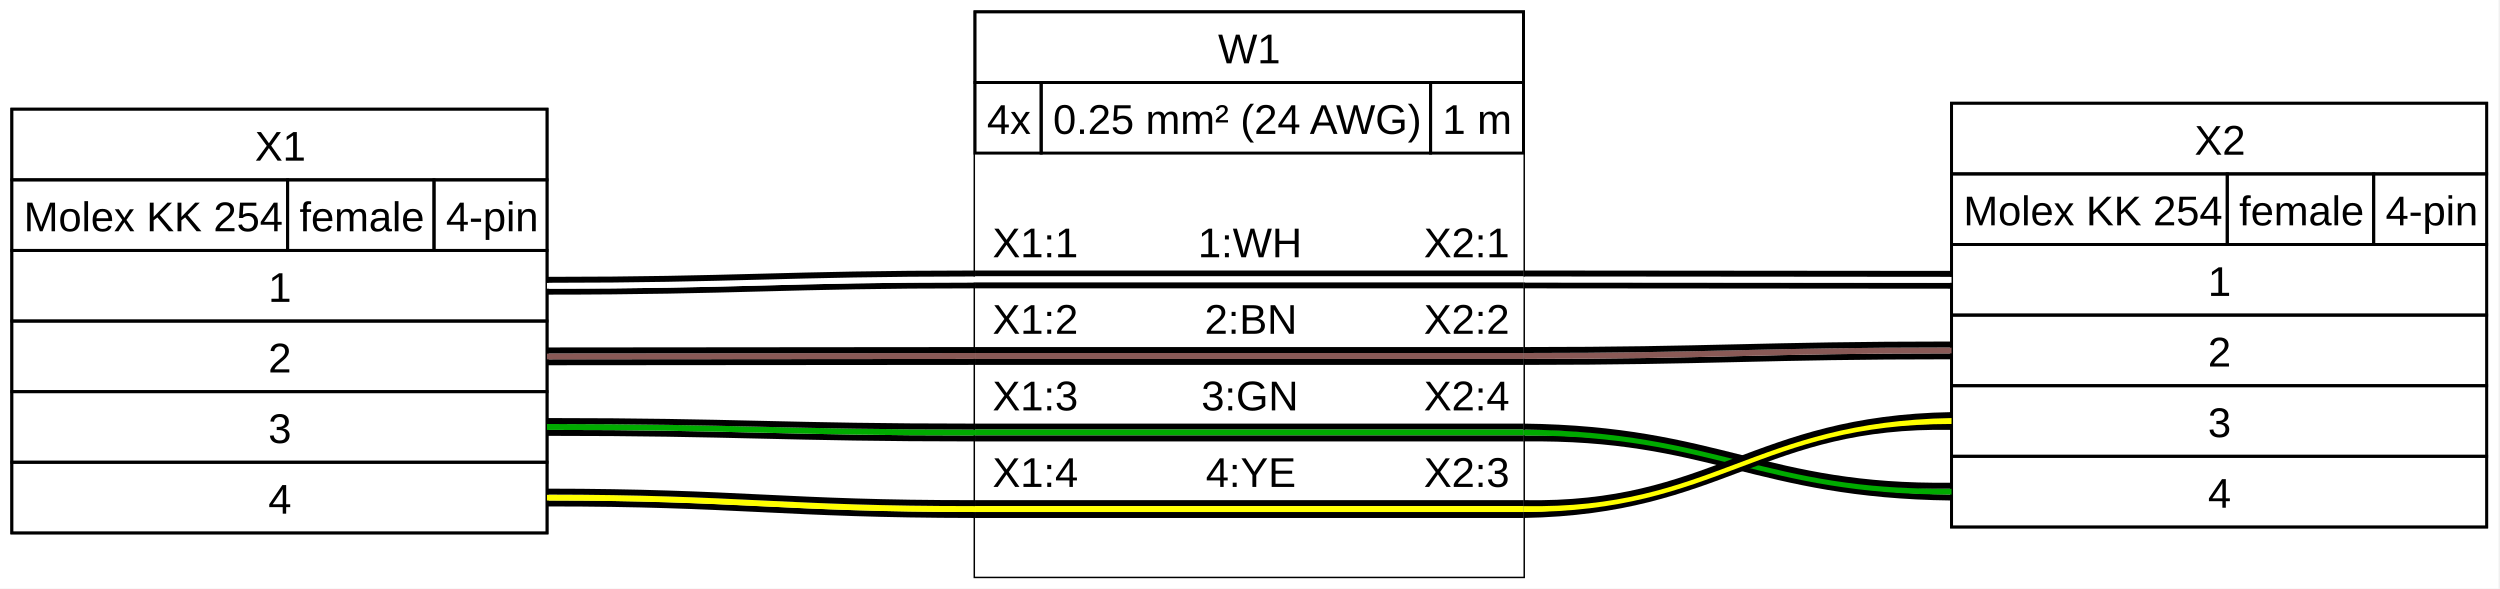
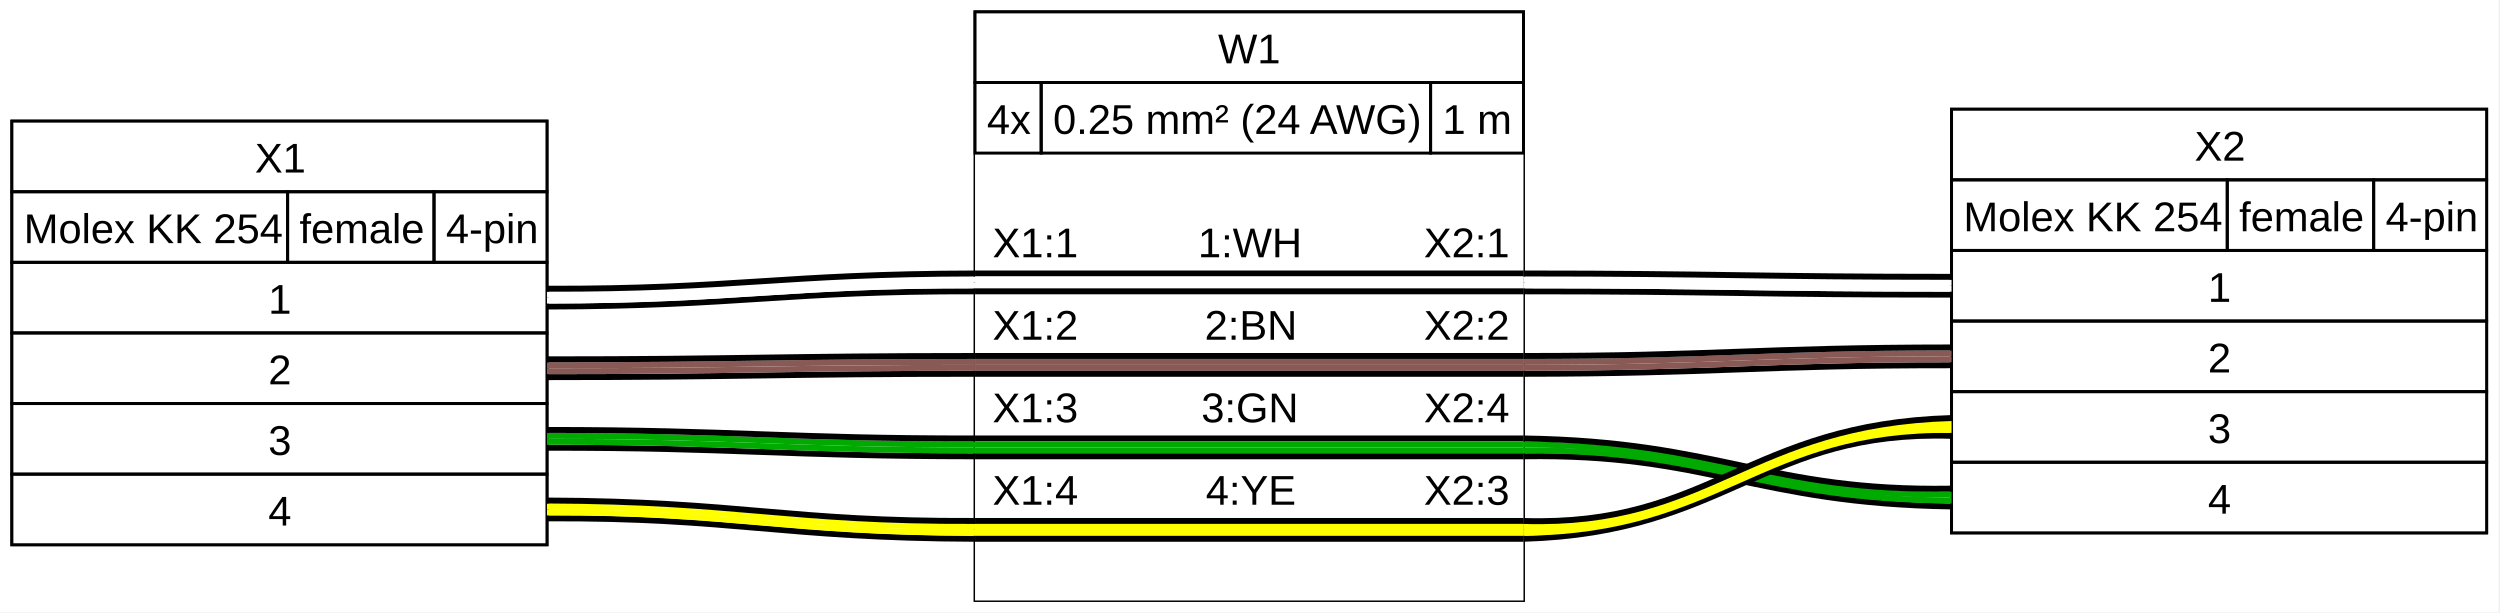
- <svg xmlns="http://www.w3.org/2000/svg" width="841pt" height="198pt" viewBox="0.00 0.00 841.00 198.00">
-   <g id="graph0" class="graph" transform="scale(1 1) rotate(0) translate(4 194)">
-     <polygon fill="#ffffff" stroke="none" points="-4,4 -4,-194 836.5,-194 836.5,4 -4,4" />
+ <svg xmlns="http://www.w3.org/2000/svg" width="841pt" height="206pt" viewBox="0.00 0.00 841.00 206.00">
+   <g id="graph0" class="graph" transform="scale(1 1) rotate(0) translate(4 202)">
+     <polygon fill="#ffffff" stroke="none" points="-4,4 -4,-202 836.5,-202 836.5,4 -4,4" />
    <g id="node1" class="node">
-       <polygon fill="#ffffff" stroke="black" points="180,-157.25 0,-157.25 0,-14.75 180,-14.75 180,-157.25" />
-       <polygon fill="#ffffff" stroke="none" points="0,-14.75 0,-157.25 180,-157.25 180,-14.75 0,-14.75" />
-       <polygon fill="none" stroke="black" points="0,-133.5 0,-157.25 180,-157.25 180,-133.5 0,-133.5" />
-       <text xml:space="preserve" text-anchor="start" x="81.75" y="-139.95" font-family="arial" font-size="14.00">X1</text>
-       <polygon fill="none" stroke="black" points="0,-109.75 0,-133.5 92.75,-133.5 92.75,-109.75 0,-109.75" />
-       <text xml:space="preserve" text-anchor="start" x="4" y="-116.2" font-family="arial" font-size="14.00">Molex KK 254</text>
-       <polygon fill="none" stroke="black" points="92.75,-109.75 92.75,-133.5 142,-133.5 142,-109.75 92.75,-109.75" />
-       <text xml:space="preserve" text-anchor="start" x="96.75" y="-116.2" font-family="arial" font-size="14.00">female</text>
-       <polygon fill="none" stroke="black" points="142,-109.75 142,-133.5 180,-133.5 180,-109.75 142,-109.75" />
-       <text xml:space="preserve" text-anchor="start" x="146" y="-116.2" font-family="arial" font-size="14.00">4-pin</text>
-       <polygon fill="none" stroke="black" points="0,-86 0,-109.75 180,-109.75 180,-86 0,-86" />
-       <text xml:space="preserve" text-anchor="start" x="86.25" y="-92.45" font-family="arial" font-size="14.00">1</text>
-       <polygon fill="none" stroke="black" points="0,-62.25 0,-86 180,-86 180,-62.25 0,-62.25" />
-       <text xml:space="preserve" text-anchor="start" x="86.25" y="-68.7" font-family="arial" font-size="14.00">2</text>
-       <polygon fill="none" stroke="black" points="0,-38.5 0,-62.25 180,-62.25 180,-38.5 0,-38.5" />
-       <text xml:space="preserve" text-anchor="start" x="86.25" y="-44.95" font-family="arial" font-size="14.00">3</text>
-       <polygon fill="none" stroke="black" points="0,-14.75 0,-38.5 180,-38.5 180,-14.75 0,-14.75" />
-       <text xml:space="preserve" text-anchor="start" x="86.25" y="-21.2" font-family="arial" font-size="14.00">4</text>
+       <polygon fill="#ffffff" stroke="black" points="180,-161.25 0,-161.25 0,-18.75 180,-18.75 180,-161.25" />
+       <polygon fill="#ffffff" stroke="none" points="0,-18.75 0,-161.25 180,-161.25 180,-18.75 0,-18.75" />
+       <polygon fill="none" stroke="black" points="0,-137.5 0,-161.25 180,-161.25 180,-137.5 0,-137.5" />
+       <text xml:space="preserve" text-anchor="start" x="81.75" y="-143.95" font-family="arial" font-size="14.00">X1</text>
+       <polygon fill="none" stroke="black" points="0,-113.75 0,-137.5 92.75,-137.5 92.75,-113.75 0,-113.75" />
+       <text xml:space="preserve" text-anchor="start" x="4" y="-120.2" font-family="arial" font-size="14.00">Molex KK 254</text>
+       <polygon fill="none" stroke="black" points="92.75,-113.75 92.75,-137.5 142,-137.5 142,-113.75 92.75,-113.75" />
+       <text xml:space="preserve" text-anchor="start" x="96.75" y="-120.2" font-family="arial" font-size="14.00">female</text>
+       <polygon fill="none" stroke="black" points="142,-113.75 142,-137.5 180,-137.5 180,-113.75 142,-113.75" />
+       <text xml:space="preserve" text-anchor="start" x="146" y="-120.2" font-family="arial" font-size="14.00">4-pin</text>
+       <polygon fill="none" stroke="black" points="0,-90 0,-113.75 180,-113.75 180,-90 0,-90" />
+       <text xml:space="preserve" text-anchor="start" x="86.25" y="-96.45" font-family="arial" font-size="14.00">1</text>
+       <polygon fill="none" stroke="black" points="0,-66.25 0,-90 180,-90 180,-66.25 0,-66.25" />
+       <text xml:space="preserve" text-anchor="start" x="86.25" y="-72.7" font-family="arial" font-size="14.00">2</text>
+       <polygon fill="none" stroke="black" points="0,-42.5 0,-66.25 180,-66.25 180,-42.5 0,-42.5" />
+       <text xml:space="preserve" text-anchor="start" x="86.25" y="-48.95" font-family="arial" font-size="14.00">3</text>
+       <polygon fill="none" stroke="black" points="0,-18.75 0,-42.5 180,-42.5 180,-18.75 0,-18.75" />
+       <text xml:space="preserve" text-anchor="start" x="86.25" y="-25.2" font-family="arial" font-size="14.00">4</text>
    </g>
    <g id="node3" class="node">
-       <polygon fill="#ffffff" stroke="black" points="508.5,-190 324,-190 324,0 508.5,0 508.5,-190" />
-       <polygon fill="#ffffff" stroke="none" points="324,0 324,-190 508.5,-190 508.5,0 324,0" />
-       <polygon fill="none" stroke="black" points="324,-166.25 324,-190 508.5,-190 508.5,-166.25 324,-166.25" />
-       <text xml:space="preserve" text-anchor="start" x="405.75" y="-172.7" font-family="arial" font-size="14.00">W1</text>
-       <polygon fill="none" stroke="black" points="324,-142.5 324,-166.25 346.25,-166.25 346.25,-142.5 324,-142.5" />
-       <text xml:space="preserve" text-anchor="start" x="328" y="-148.95" font-family="arial" font-size="14.00">4x</text>
-       <polygon fill="none" stroke="black" points="346.25,-142.5 346.25,-166.25 477.25,-166.25 477.25,-142.5 346.25,-142.5" />
-       <text xml:space="preserve" text-anchor="start" x="350.25" y="-148.95" font-family="arial" font-size="14.00">0.25 mm² (24 AWG)</text>
-       <polygon fill="none" stroke="black" points="477.25,-142.5 477.25,-166.25 508.5,-166.25 508.5,-142.5 477.25,-142.5" />
-       <text xml:space="preserve" text-anchor="start" x="481.25" y="-148.95" font-family="arial" font-size="14.00">1 m</text>
-       <text xml:space="preserve" text-anchor="start" x="345.82" y="-127.2" font-family="arial" font-size="14.00"> </text>
-       <text xml:space="preserve" text-anchor="start" x="326" y="-107.45" font-family="arial" font-size="14.00"> X1:1</text>
-       <text xml:space="preserve" text-anchor="start" x="379.35" y="-107.45" font-family="arial" font-size="14.00"> </text>
-       <text xml:space="preserve" text-anchor="start" x="399" y="-107.45" font-family="arial" font-size="14.00">1:WH</text>
-       <text xml:space="preserve" text-anchor="start" x="449.4" y="-107.45" font-family="arial" font-size="14.00"> </text>
-       <text xml:space="preserve" text-anchor="start" x="475" y="-107.45" font-family="arial" font-size="14.00">X2:1 </text>
-       <polygon fill="#000000" stroke="none" points="324,-101 324,-103 508.5,-103 508.5,-101 324,-101" />
-       <polygon fill="#ffffff" stroke="none" points="324,-99 324,-101 508.5,-101 508.5,-99 324,-99" />
-       <polygon fill="#000000" stroke="none" points="324,-97 324,-99 508.5,-99 508.5,-97 324,-97" />
-       <text xml:space="preserve" text-anchor="start" x="326" y="-81.7" font-family="arial" font-size="14.00"> X1:2</text>
-       <text xml:space="preserve" text-anchor="start" x="379.35" y="-81.7" font-family="arial" font-size="14.00"> </text>
-       <text xml:space="preserve" text-anchor="start" x="401.25" y="-81.7" font-family="arial" font-size="14.00">2:BN</text>
-       <text xml:space="preserve" text-anchor="start" x="449.4" y="-81.7" font-family="arial" font-size="14.00"> </text>
-       <text xml:space="preserve" text-anchor="start" x="475" y="-81.7" font-family="arial" font-size="14.00">X2:2 </text>
+       <polygon fill="#ffffff" stroke="black" points="508.5,-198 324,-198 324,0 508.5,0 508.5,-198" />
+       <polygon fill="#ffffff" stroke="none" points="324,0 324,-198 508.5,-198 508.5,0 324,0" />
+       <polygon fill="none" stroke="black" points="324,-174.25 324,-198 508.5,-198 508.5,-174.25 324,-174.25" />
+       <text xml:space="preserve" text-anchor="start" x="405.75" y="-180.7" font-family="arial" font-size="14.00">W1</text>
+       <polygon fill="none" stroke="black" points="324,-150.5 324,-174.25 346.25,-174.25 346.25,-150.5 324,-150.5" />
+       <text xml:space="preserve" text-anchor="start" x="328" y="-156.95" font-family="arial" font-size="14.00">4x</text>
+       <polygon fill="none" stroke="black" points="346.25,-150.5 346.25,-174.25 477.25,-174.25 477.25,-150.5 346.25,-150.5" />
+       <text xml:space="preserve" text-anchor="start" x="350.25" y="-156.95" font-family="arial" font-size="14.00">0.25 mm² (24 AWG)</text>
+       <polygon fill="none" stroke="black" points="477.25,-150.5 477.25,-174.25 508.5,-174.25 508.5,-150.5 477.25,-150.5" />
+       <text xml:space="preserve" text-anchor="start" x="481.25" y="-156.95" font-family="arial" font-size="14.00">1 m</text>
+       <text xml:space="preserve" text-anchor="start" x="345.82" y="-135.2" font-family="arial" font-size="14.00"> </text>
+       <text xml:space="preserve" text-anchor="start" x="326" y="-115.45" font-family="arial" font-size="14.00"> X1:1</text>
+       <text xml:space="preserve" text-anchor="start" x="379.35" y="-115.45" font-family="arial" font-size="14.00"> </text>
+       <text xml:space="preserve" text-anchor="start" x="399" y="-115.45" font-family="arial" font-size="14.00">1:WH</text>
+       <text xml:space="preserve" text-anchor="start" x="449.4" y="-115.45" font-family="arial" font-size="14.00"> </text>
+       <text xml:space="preserve" text-anchor="start" x="475" y="-115.45" font-family="arial" font-size="14.00">X2:1 </text>
+       <polygon fill="#000000" stroke="none" points="324,-109 324,-111 508.5,-111 508.5,-109 324,-109" />
+       <polygon fill="#ffffff" stroke="none" points="324,-107 324,-109 508.5,-109 508.5,-107 324,-107" />
+       <polygon fill="#ffffff" stroke="none" points="324,-105 324,-107 508.5,-107 508.5,-105 324,-105" />
+       <polygon fill="#000000" stroke="none" points="324,-103 324,-105 508.5,-105 508.5,-103 324,-103" />
+       <text xml:space="preserve" text-anchor="start" x="326" y="-87.7" font-family="arial" font-size="14.00"> X1:2</text>
+       <text xml:space="preserve" text-anchor="start" x="379.35" y="-87.7" font-family="arial" font-size="14.00"> </text>
+       <text xml:space="preserve" text-anchor="start" x="401.25" y="-87.7" font-family="arial" font-size="14.00">2:BN</text>
+       <text xml:space="preserve" text-anchor="start" x="449.4" y="-87.7" font-family="arial" font-size="14.00"> </text>
+       <text xml:space="preserve" text-anchor="start" x="475" y="-87.7" font-family="arial" font-size="14.00">X2:2 </text>
+       <polygon fill="#000000" stroke="none" points="324,-81.25 324,-83.25 508.5,-83.25 508.5,-81.25 324,-81.25" />
+       <polygon fill="#895956" stroke="none" points="324,-79.25 324,-81.25 508.5,-81.25 508.5,-79.25 324,-79.25" />
+       <polygon fill="#895956" stroke="none" points="324,-77.25 324,-79.25 508.5,-79.25 508.5,-77.25 324,-77.25" />
      <polygon fill="#000000" stroke="none" points="324,-75.25 324,-77.25 508.5,-77.25 508.5,-75.25 324,-75.25" />
-       <polygon fill="#895956" stroke="none" points="324,-73.25 324,-75.25 508.5,-75.25 508.5,-73.25 324,-73.25" />
-       <polygon fill="#000000" stroke="none" points="324,-71.25 324,-73.25 508.5,-73.25 508.5,-71.25 324,-71.25" />
-       <text xml:space="preserve" text-anchor="start" x="326" y="-55.95" font-family="arial" font-size="14.00"> X1:3</text>
-       <text xml:space="preserve" text-anchor="start" x="379.35" y="-55.95" font-family="arial" font-size="14.00"> </text>
-       <text xml:space="preserve" text-anchor="start" x="400.12" y="-55.95" font-family="arial" font-size="14.00">3:GN</text>
-       <text xml:space="preserve" text-anchor="start" x="449.4" y="-55.95" font-family="arial" font-size="14.00"> </text>
-       <text xml:space="preserve" text-anchor="start" x="475" y="-55.95" font-family="arial" font-size="14.00">X2:4 </text>
-       <polygon fill="#000000" stroke="none" points="324,-49.5 324,-51.5 508.5,-51.5 508.5,-49.5 324,-49.5" />
-       <polygon fill="#00aa00" stroke="none" points="324,-47.5 324,-49.5 508.5,-49.5 508.5,-47.5 324,-47.5" />
-       <polygon fill="#000000" stroke="none" points="324,-45.5 324,-47.5 508.5,-47.5 508.5,-45.5 324,-45.5" />
-       <text xml:space="preserve" text-anchor="start" x="326" y="-30.2" font-family="arial" font-size="14.00"> X1:4</text>
-       <text xml:space="preserve" text-anchor="start" x="379.35" y="-30.2" font-family="arial" font-size="14.00"> </text>
-       <text xml:space="preserve" text-anchor="start" x="401.62" y="-30.2" font-family="arial" font-size="14.00">4:YE</text>
-       <text xml:space="preserve" text-anchor="start" x="449.4" y="-30.2" font-family="arial" font-size="14.00"> </text>
-       <text xml:space="preserve" text-anchor="start" x="475" y="-30.2" font-family="arial" font-size="14.00">X2:3 </text>
-       <polygon fill="#000000" stroke="none" points="324,-23.75 324,-25.75 508.5,-25.75 508.5,-23.75 324,-23.75" />
+       <text xml:space="preserve" text-anchor="start" x="326" y="-59.95" font-family="arial" font-size="14.00"> X1:3</text>
+       <text xml:space="preserve" text-anchor="start" x="379.35" y="-59.95" font-family="arial" font-size="14.00"> </text>
+       <text xml:space="preserve" text-anchor="start" x="400.12" y="-59.95" font-family="arial" font-size="14.00">3:GN</text>
+       <text xml:space="preserve" text-anchor="start" x="449.4" y="-59.95" font-family="arial" font-size="14.00"> </text>
+       <text xml:space="preserve" text-anchor="start" x="475" y="-59.95" font-family="arial" font-size="14.00">X2:4 </text>
+       <polygon fill="#000000" stroke="none" points="324,-53.5 324,-55.5 508.5,-55.5 508.5,-53.5 324,-53.5" />
+       <polygon fill="#00aa00" stroke="none" points="324,-51.5 324,-53.5 508.5,-53.5 508.5,-51.5 324,-51.5" />
+       <polygon fill="#00aa00" stroke="none" points="324,-49.5 324,-51.5 508.5,-51.5 508.5,-49.5 324,-49.5" />
+       <polygon fill="#000000" stroke="none" points="324,-47.5 324,-49.5 508.5,-49.5 508.5,-47.5 324,-47.5" />
+       <text xml:space="preserve" text-anchor="start" x="326" y="-32.2" font-family="arial" font-size="14.00"> X1:4</text>
+       <text xml:space="preserve" text-anchor="start" x="379.35" y="-32.2" font-family="arial" font-size="14.00"> </text>
+       <text xml:space="preserve" text-anchor="start" x="401.62" y="-32.2" font-family="arial" font-size="14.00">4:YE</text>
+       <text xml:space="preserve" text-anchor="start" x="449.4" y="-32.2" font-family="arial" font-size="14.00"> </text>
+       <text xml:space="preserve" text-anchor="start" x="475" y="-32.2" font-family="arial" font-size="14.00">X2:3 </text>
+       <polygon fill="#000000" stroke="none" points="324,-25.75 324,-27.75 508.5,-27.75 508.5,-25.75 324,-25.75" />
+       <polygon fill="#ffff00" stroke="none" points="324,-23.75 324,-25.75 508.5,-25.75 508.5,-23.75 324,-23.75" />
      <polygon fill="#ffff00" stroke="none" points="324,-21.75 324,-23.75 508.5,-23.75 508.5,-21.75 324,-21.75" />
      <polygon fill="#000000" stroke="none" points="324,-19.75 324,-21.75 508.5,-21.75 508.5,-19.75 324,-19.75" />
      <text xml:space="preserve" text-anchor="start" x="345.82" y="-4.45" font-family="arial" font-size="14.00"> </text>
    </g>
    <g id="edge1" class="edge">
-       <path fill="none" stroke="#000000" stroke-width="2" d="M180,-95.88C244.27,-95.89 260.26,-98.02 324,-98" />
-       <path fill="none" stroke="#ffffff" stroke-width="2" d="M180,-97.88C244.01,-97.88 259.99,-100 324,-100" />
-       <path fill="none" stroke="#000000" stroke-width="2" d="M180,-99.87C243.74,-99.86 259.73,-101.98 324,-102" />
+       <path fill="none" stroke="#000000" stroke-width="2" d="M180,-98.88C244.96,-99.02 260.88,-104.14 324,-104" />
+       <path fill="none" stroke="#ffffff" stroke-width="2" d="M180,-100.88C244.35,-100.92 260.27,-106.05 324,-106" />
+       <path fill="none" stroke="#ffffff" stroke-width="2" d="M180,-102.87C243.73,-102.83 259.65,-107.95 324,-108" />
+       <path fill="none" stroke="#000000" stroke-width="2" d="M180,-104.87C243.12,-104.73 259.04,-109.86 324,-110" />
    </g>
    <g id="edge3" class="edge">
-       <path fill="none" stroke="#000000" stroke-width="2" d="M180,-72.13C244.02,-72.13 260.02,-72.25 324,-72.25" />
-       <path fill="none" stroke="#895956" stroke-width="2" d="M180,-74.12C244,-74.12 260,-74.25 324,-74.25" />
-       <path fill="none" stroke="#000000" stroke-width="2" d="M180,-76.12C243.98,-76.12 259.98,-76.25 324,-76.25" />
+       <path fill="none" stroke="#000000" stroke-width="2" d="M180,-75.13C244.21,-75.13 260.21,-76.26 324,-76.25" />
+       <path fill="none" stroke="#895956" stroke-width="2" d="M180,-77.13C244.07,-77.13 260.07,-78.25 324,-78.25" />
+       <path fill="none" stroke="#895956" stroke-width="2" d="M180,-79.12C243.93,-79.12 259.93,-80.25 324,-80.25" />
+       <path fill="none" stroke="#000000" stroke-width="2" d="M180,-81.12C243.79,-81.12 259.79,-82.24 324,-82.25" />
    </g>
    <g id="edge5" class="edge">
-       <path fill="none" stroke="#000000" stroke-width="2" d="M180,-48.38C243.77,-48.39 259.76,-46.51 324,-46.5" />
-       <path fill="none" stroke="#00aa00" stroke-width="2" d="M180,-50.38C244.01,-50.38 259.99,-48.5 324,-48.5" />
-       <path fill="none" stroke="#000000" stroke-width="2" d="M180,-52.37C244.24,-52.36 260.23,-50.49 324,-50.5" />
+       <path fill="none" stroke="#000000" stroke-width="2" d="M180,-51.38C243.48,-51.42 259.46,-48.55 324,-48.5" />
+       <path fill="none" stroke="#00aa00" stroke-width="2" d="M180,-53.38C243.84,-53.39 259.81,-50.52 324,-50.5" />
+       <path fill="none" stroke="#00aa00" stroke-width="2" d="M180,-55.37C244.19,-55.36 260.16,-52.48 324,-52.5" />
+       <path fill="none" stroke="#000000" stroke-width="2" d="M180,-57.37C244.54,-57.33 260.52,-54.45 324,-54.5" />
    </g>
    <g id="edge7" class="edge">
-       <path fill="none" stroke="#000000" stroke-width="2" d="M180,-24.63C243.55,-24.68 259.5,-20.81 324,-20.75" />
-       <path fill="none" stroke="#ffff00" stroke-width="2" d="M180,-26.62C244.02,-26.62 259.98,-22.75 324,-22.75" />
-       <path fill="none" stroke="#000000" stroke-width="2" d="M180,-28.62C244.5,-28.57 260.45,-24.69 324,-24.75" />
+       <path fill="none" stroke="#000000" stroke-width="2" d="M180,-27.63C242.88,-27.87 258.73,-21 324,-20.75" />
+       <path fill="none" stroke="#ffff00" stroke-width="2" d="M180,-29.63C243.68,-29.71 259.53,-22.83 324,-22.75" />
+       <path fill="none" stroke="#ffff00" stroke-width="2" d="M180,-31.62C244.47,-31.54 260.32,-24.67 324,-24.75" />
+       <path fill="none" stroke="#000000" stroke-width="2" d="M180,-33.62C245.27,-33.38 261.12,-26.5 324,-26.75" />
    </g>
    <g id="node2" class="node">
-       <polygon fill="#ffffff" stroke="black" points="832.5,-159.25 652.5,-159.25 652.5,-16.75 832.5,-16.75 832.5,-159.25" />
-       <polygon fill="#ffffff" stroke="none" points="652.5,-16.75 652.5,-159.25 832.5,-159.25 832.5,-16.75 652.5,-16.75" />
-       <polygon fill="none" stroke="black" points="652.5,-135.5 652.5,-159.25 832.5,-159.25 832.5,-135.5 652.5,-135.5" />
-       <text xml:space="preserve" text-anchor="start" x="734.25" y="-141.95" font-family="arial" font-size="14.00">X2</text>
-       <polygon fill="none" stroke="black" points="652.5,-111.75 652.5,-135.5 745.25,-135.5 745.25,-111.75 652.5,-111.75" />
-       <text xml:space="preserve" text-anchor="start" x="656.5" y="-118.2" font-family="arial" font-size="14.00">Molex KK 254</text>
-       <polygon fill="none" stroke="black" points="745.25,-111.75 745.25,-135.5 794.5,-135.5 794.5,-111.75 745.25,-111.75" />
-       <text xml:space="preserve" text-anchor="start" x="749.25" y="-118.2" font-family="arial" font-size="14.00">female</text>
-       <polygon fill="none" stroke="black" points="794.5,-111.75 794.5,-135.5 832.5,-135.5 832.5,-111.75 794.5,-111.75" />
-       <text xml:space="preserve" text-anchor="start" x="798.5" y="-118.2" font-family="arial" font-size="14.00">4-pin</text>
-       <polygon fill="none" stroke="black" points="652.5,-88 652.5,-111.75 832.5,-111.75 832.5,-88 652.5,-88" />
-       <text xml:space="preserve" text-anchor="start" x="738.75" y="-94.45" font-family="arial" font-size="14.00">1</text>
-       <polygon fill="none" stroke="black" points="652.5,-64.25 652.5,-88 832.5,-88 832.5,-64.25 652.5,-64.25" />
-       <text xml:space="preserve" text-anchor="start" x="738.75" y="-70.7" font-family="arial" font-size="14.00">2</text>
-       <polygon fill="none" stroke="black" points="652.5,-40.5 652.5,-64.25 832.5,-64.25 832.5,-40.5 652.5,-40.5" />
-       <text xml:space="preserve" text-anchor="start" x="738.75" y="-46.95" font-family="arial" font-size="14.00">3</text>
-       <polygon fill="none" stroke="black" points="652.5,-16.75 652.5,-40.5 832.5,-40.5 832.5,-16.75 652.5,-16.75" />
-       <text xml:space="preserve" text-anchor="start" x="738.75" y="-23.2" font-family="arial" font-size="14.00">4</text>
+       <polygon fill="#ffffff" stroke="black" points="832.5,-165.25 652.5,-165.25 652.5,-22.75 832.5,-22.75 832.5,-165.25" />
+       <polygon fill="#ffffff" stroke="none" points="652.5,-22.75 652.5,-165.25 832.5,-165.25 832.5,-22.75 652.5,-22.75" />
+       <polygon fill="none" stroke="black" points="652.5,-141.5 652.5,-165.25 832.5,-165.25 832.5,-141.5 652.5,-141.5" />
+       <text xml:space="preserve" text-anchor="start" x="734.25" y="-147.95" font-family="arial" font-size="14.00">X2</text>
+       <polygon fill="none" stroke="black" points="652.5,-117.75 652.5,-141.5 745.25,-141.5 745.25,-117.75 652.5,-117.75" />
+       <text xml:space="preserve" text-anchor="start" x="656.5" y="-124.2" font-family="arial" font-size="14.00">Molex KK 254</text>
+       <polygon fill="none" stroke="black" points="745.25,-117.75 745.25,-141.5 794.5,-141.5 794.5,-117.75 745.25,-117.75" />
+       <text xml:space="preserve" text-anchor="start" x="749.25" y="-124.2" font-family="arial" font-size="14.00">female</text>
+       <polygon fill="none" stroke="black" points="794.5,-117.75 794.5,-141.5 832.5,-141.5 832.5,-117.75 794.5,-117.75" />
+       <text xml:space="preserve" text-anchor="start" x="798.5" y="-124.2" font-family="arial" font-size="14.00">4-pin</text>
+       <polygon fill="none" stroke="black" points="652.5,-94 652.5,-117.75 832.5,-117.75 832.5,-94 652.5,-94" />
+       <text xml:space="preserve" text-anchor="start" x="738.75" y="-100.45" font-family="arial" font-size="14.00">1</text>
+       <polygon fill="none" stroke="black" points="652.5,-70.25 652.5,-94 832.5,-94 832.5,-70.25 652.5,-70.25" />
+       <text xml:space="preserve" text-anchor="start" x="738.75" y="-76.7" font-family="arial" font-size="14.00">2</text>
+       <polygon fill="none" stroke="black" points="652.5,-46.5 652.5,-70.25 832.5,-70.25 832.5,-46.5 652.5,-46.5" />
+       <text xml:space="preserve" text-anchor="start" x="738.75" y="-52.95" font-family="arial" font-size="14.00">3</text>
+       <polygon fill="none" stroke="black" points="652.5,-22.75 652.5,-46.5 832.5,-46.5 832.5,-22.75 652.5,-22.75" />
+       <text xml:space="preserve" text-anchor="start" x="738.75" y="-29.2" font-family="arial" font-size="14.00">4</text>
    </g>
    <g id="edge2" class="edge">
-       <path fill="none" stroke="#000000" stroke-width="2" d="M508.5,-98C572.48,-98 588.48,-97.88 652.5,-97.88" />
-       <path fill="none" stroke="#ffffff" stroke-width="2" d="M508.5,-100C572.5,-100 588.5,-99.87 652.5,-99.87" />
-       <path fill="none" stroke="#000000" stroke-width="2" d="M508.5,-102C572.52,-102 588.52,-101.87 652.5,-101.87" />
+       <path fill="none" stroke="#000000" stroke-width="2" d="M508.5,-104C572.29,-104.01 588.29,-102.88 652.5,-102.88" />
+       <path fill="none" stroke="#ffffff" stroke-width="2" d="M508.5,-106C572.43,-106 588.43,-104.88 652.5,-104.88" />
+       <path fill="none" stroke="#ffffff" stroke-width="2" d="M508.5,-108C572.57,-108 588.57,-106.87 652.5,-106.87" />
+       <path fill="none" stroke="#000000" stroke-width="2" d="M508.5,-110C572.71,-109.99 588.71,-108.87 652.5,-108.87" />
    </g>
    <g id="edge4" class="edge">
-       <path fill="none" stroke="#000000" stroke-width="2" d="M508.5,-72.25C572.74,-72.26 588.73,-74.14 652.5,-74.13" />
-       <path fill="none" stroke="#895956" stroke-width="2" d="M508.5,-74.25C572.51,-74.25 588.49,-76.13 652.5,-76.12" />
-       <path fill="none" stroke="#000000" stroke-width="2" d="M508.5,-76.25C572.27,-76.24 588.26,-78.11 652.5,-78.12" />
+       <path fill="none" stroke="#000000" stroke-width="2" d="M508.5,-76.25C573.04,-76.3 589.02,-79.17 652.5,-79.13" />
+       <path fill="none" stroke="#895956" stroke-width="2" d="M508.5,-78.25C572.69,-78.27 588.66,-81.14 652.5,-81.13" />
+       <path fill="none" stroke="#895956" stroke-width="2" d="M508.5,-80.25C572.34,-80.23 588.31,-83.11 652.5,-83.12" />
+       <path fill="none" stroke="#000000" stroke-width="2" d="M508.5,-82.25C571.98,-82.2 587.96,-85.08 652.5,-85.12" />
    </g>
    <g id="edge6" class="edge">
-       <path fill="none" stroke="#000000" stroke-width="2" d="M508.5,-46.5C571.5,-47.31 586.29,-27.43 652.5,-26.63" />
-       <path fill="none" stroke="#00aa00" stroke-width="2" d="M508.5,-48.5C573.11,-48.5 587.89,-28.62 652.5,-28.62" />
-       <path fill="none" stroke="#000000" stroke-width="2" d="M508.5,-50.5C574.71,-49.69 589.5,-29.82 652.5,-30.62" />
+       <path fill="none" stroke="#000000" stroke-width="2" d="M508.5,-48.5C570.7,-49.5 585.83,-32.62 652.5,-31.63" />
+       <path fill="none" stroke="#00aa00" stroke-width="2" d="M508.5,-50.5C572.19,-50.83 587.32,-33.96 652.5,-33.63" />
+       <path fill="none" stroke="#00aa00" stroke-width="2" d="M508.5,-52.5C573.68,-52.17 588.81,-35.29 652.5,-35.62" />
+       <path fill="none" stroke="#000000" stroke-width="2" d="M508.5,-54.5C575.17,-53.5 590.3,-36.63 652.5,-37.62" />
    </g>
    <g id="edge8" class="edge">
-       <path fill="none" stroke="#000000" stroke-width="2" d="M508.5,-20.75C575.66,-21.93 588.98,-51.55 652.5,-50.38" />
-       <path fill="none" stroke="#ffff00" stroke-width="2" d="M508.5,-22.75C573.84,-22.75 587.16,-52.38 652.5,-52.38" />
-       <path fill="none" stroke="#000000" stroke-width="2" d="M508.5,-24.75C572.02,-23.57 585.34,-53.2 652.5,-54.37" />
+       <path fill="none" stroke="#000000" stroke-width="2" d="M508.5,-20.75C577.15,-22.74 589.5,-57.37 652.5,-55.38" />
+       <path fill="none" stroke="#ffff00" stroke-width="2" d="M508.5,-22.75C575.27,-23.41 587.62,-58.04 652.5,-57.38" />
+       <path fill="none" stroke="#ffff00" stroke-width="2" d="M508.5,-24.75C573.38,-24.09 585.73,-58.71 652.5,-59.37" />
+       <path fill="none" stroke="#000000" stroke-width="2" d="M508.5,-26.75C571.5,-24.76 583.85,-59.38 652.5,-61.37" />
    </g>
  </g>
</svg>
